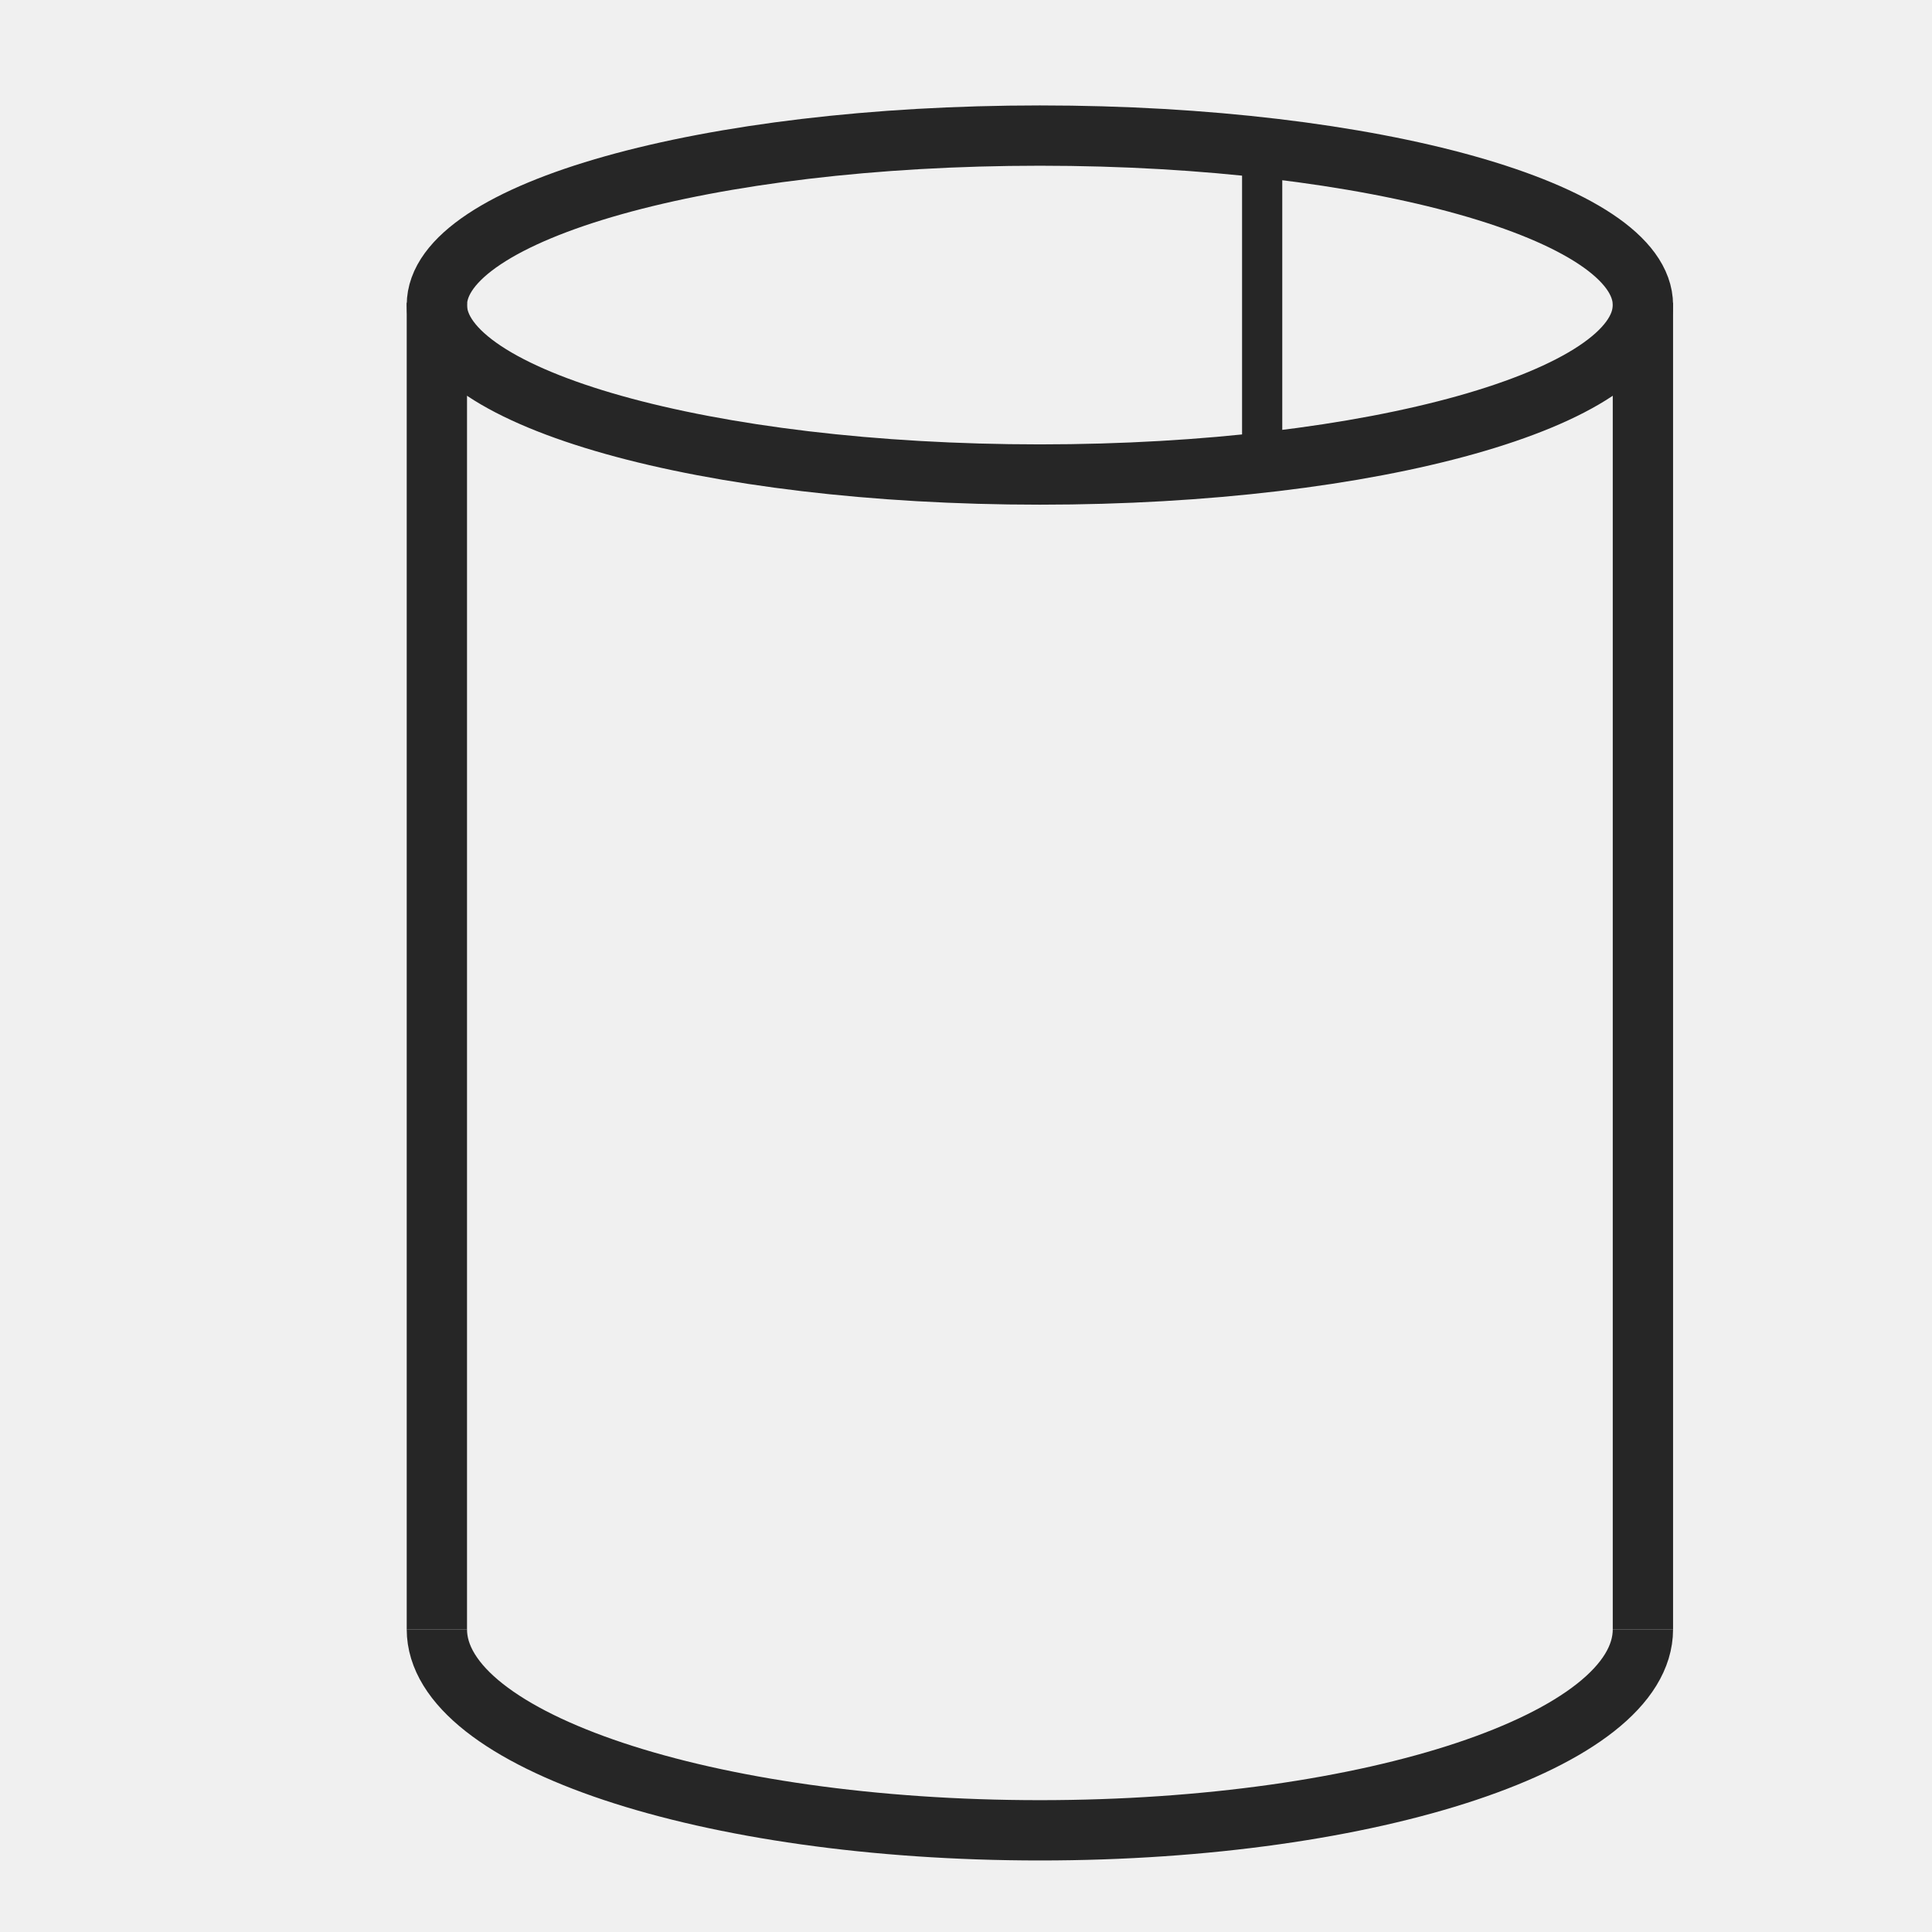
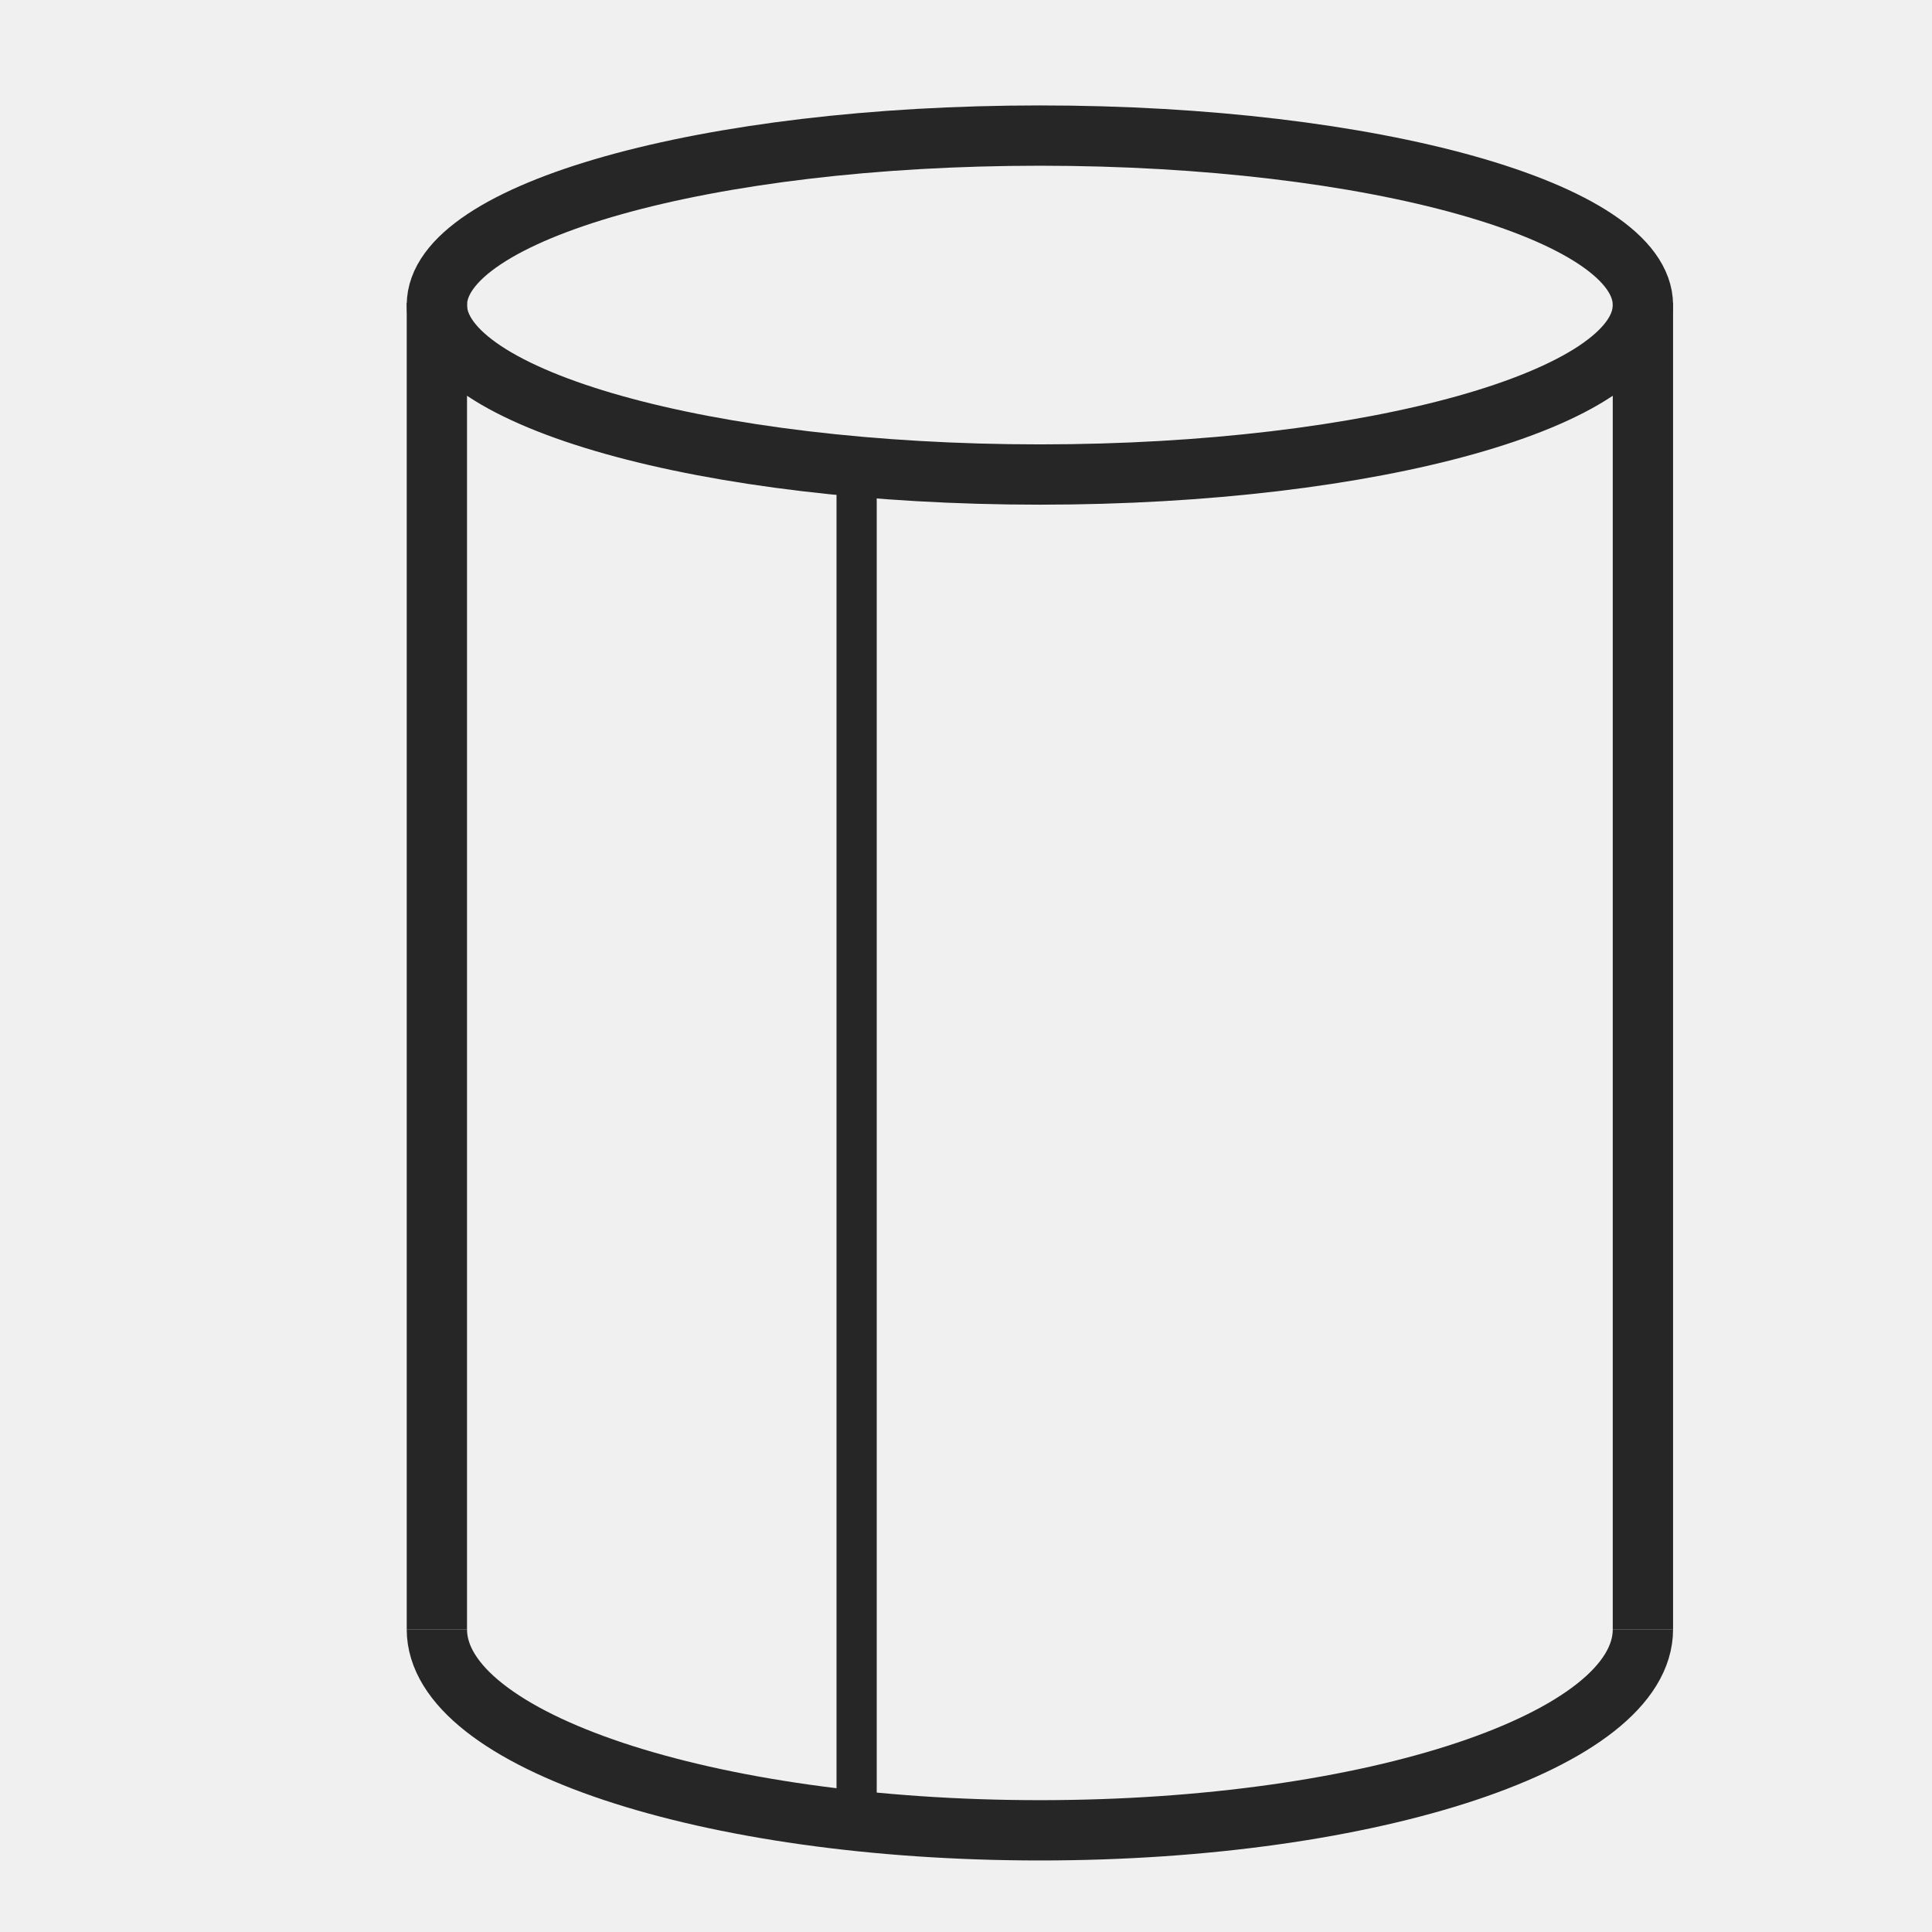
<svg xmlns="http://www.w3.org/2000/svg" width="57" height="57" viewBox="0 0 57 57" fill="none">
-   <ellipse cx="30.68" cy="9" rx="17.791" ry="5" stroke="#262626" stroke-width="1.779" />
-   <path d="M48.471 48.07C48.471 51.345 40.506 54 30.68 54C20.855 54 12.889 51.345 12.889 48.07" stroke="#262626" stroke-width="1.779" />
-   <line x1="12.889" y1="8.93" x2="12.889" y2="48.07" stroke="#262626" stroke-width="1.779" />
-   <line x1="48.471" y1="8.93" x2="48.471" y2="48.07" stroke="#262626" stroke-width="1.779" />
-   <line x1="37.238" y1="4" x2="37.238" y2="14" stroke="#262626" stroke-width="1.186" />
+   <g clip-path="url(#clip0_677_5781)">
+     <ellipse cx="30.68" cy="9" rx="17.791" ry="5" stroke="#262626" stroke-width="1.779" />
+     <path d="M48.471 48.07C48.471 51.345 40.506 54 30.68 54C20.855 54 12.889 51.345 12.889 48.07" stroke="#262626" stroke-width="1.779" />
+     <line x1="12.889" y1="8.93" x2="12.889" y2="48.07" stroke="#262626" stroke-width="1.779" />
+     <line x1="48.471" y1="8.93" x2="48.471" y2="48.07" stroke="#262626" stroke-width="1.779" />
+     <line x1="25.273" y1="14" x2="25.273" y2="54" stroke="#262626" stroke-width="1.186" />
+   </g>
+   <defs>
+     <clipPath id="clip0_677_5781">
+       <rect width="38" height="52" fill="white" transform="translate(12 3)" />
+     </clipPath>
+   </defs>
</svg>
